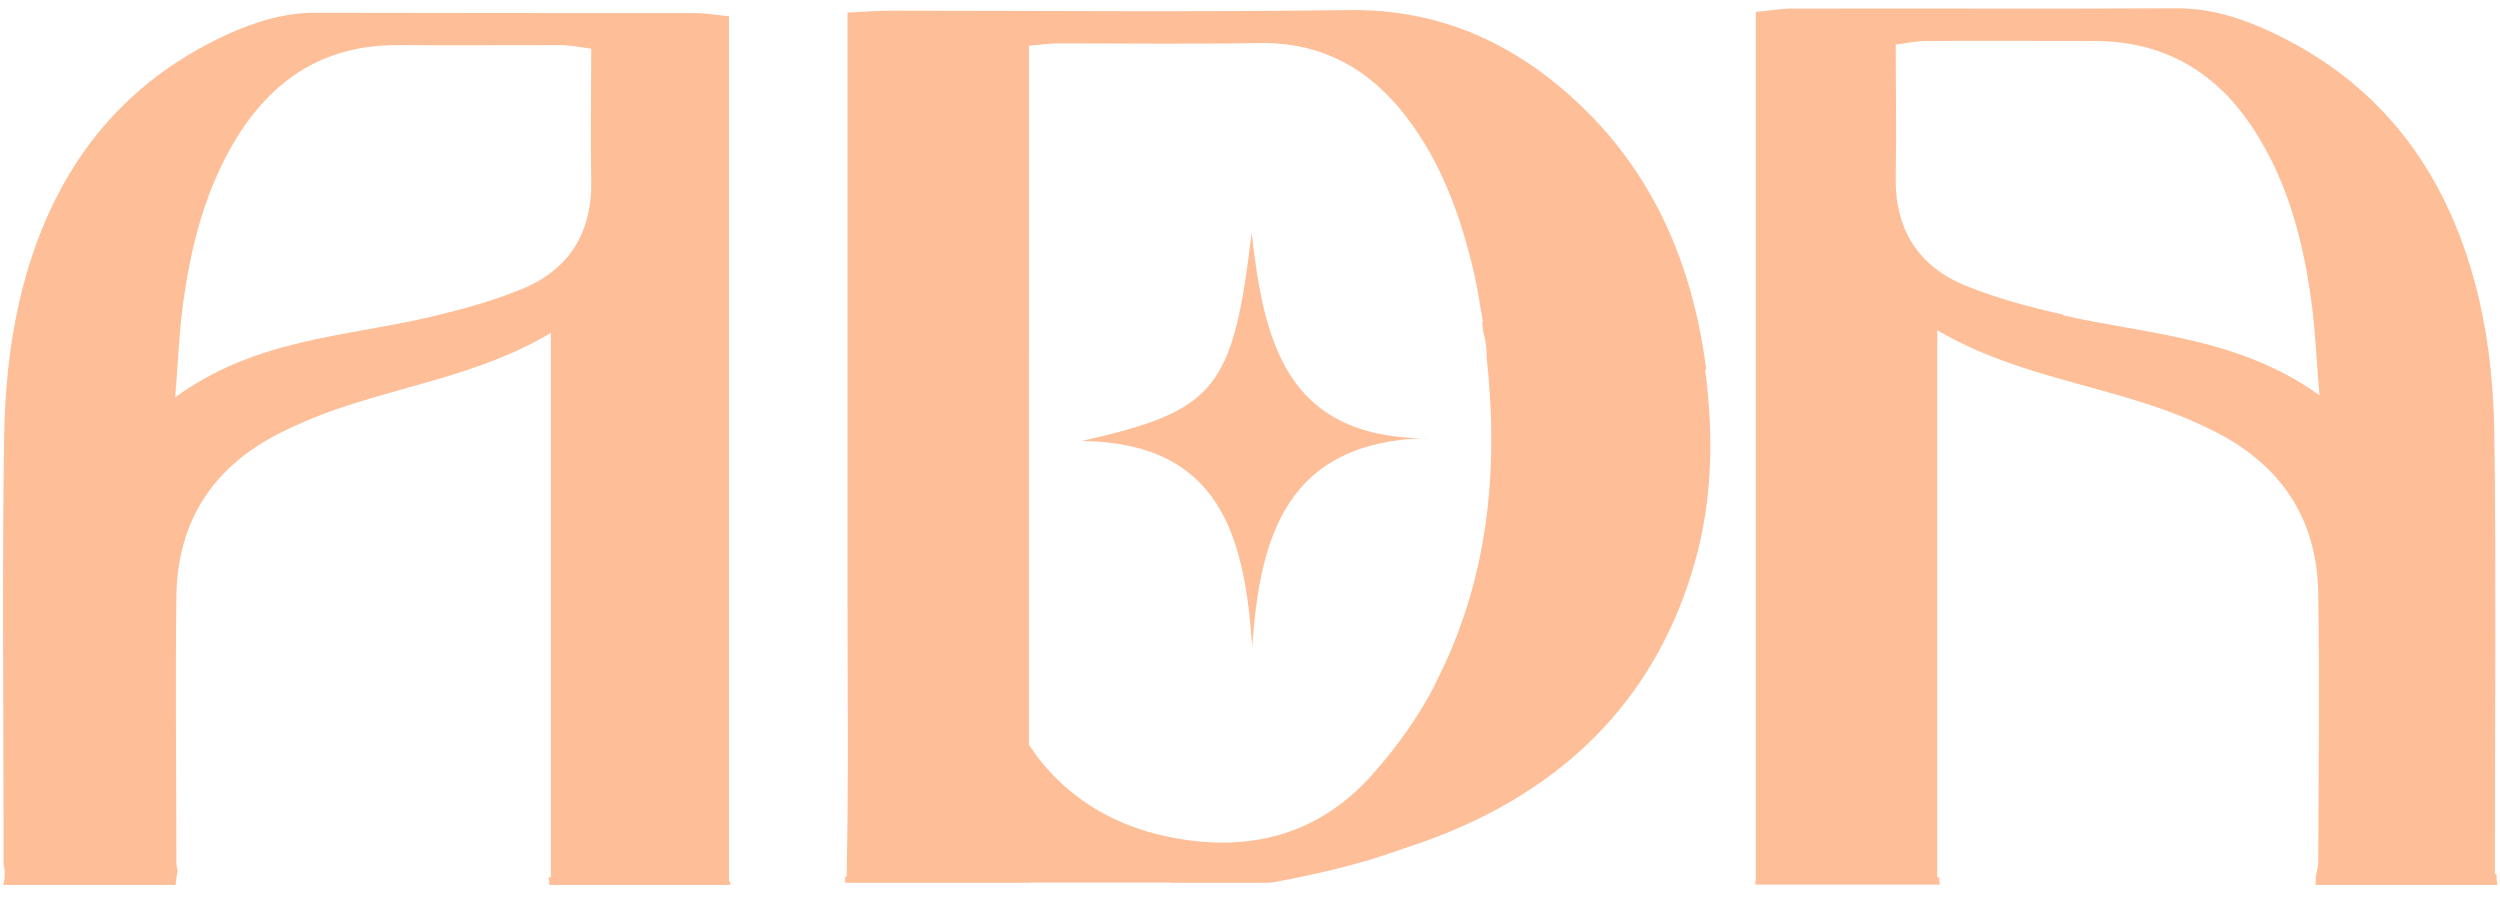
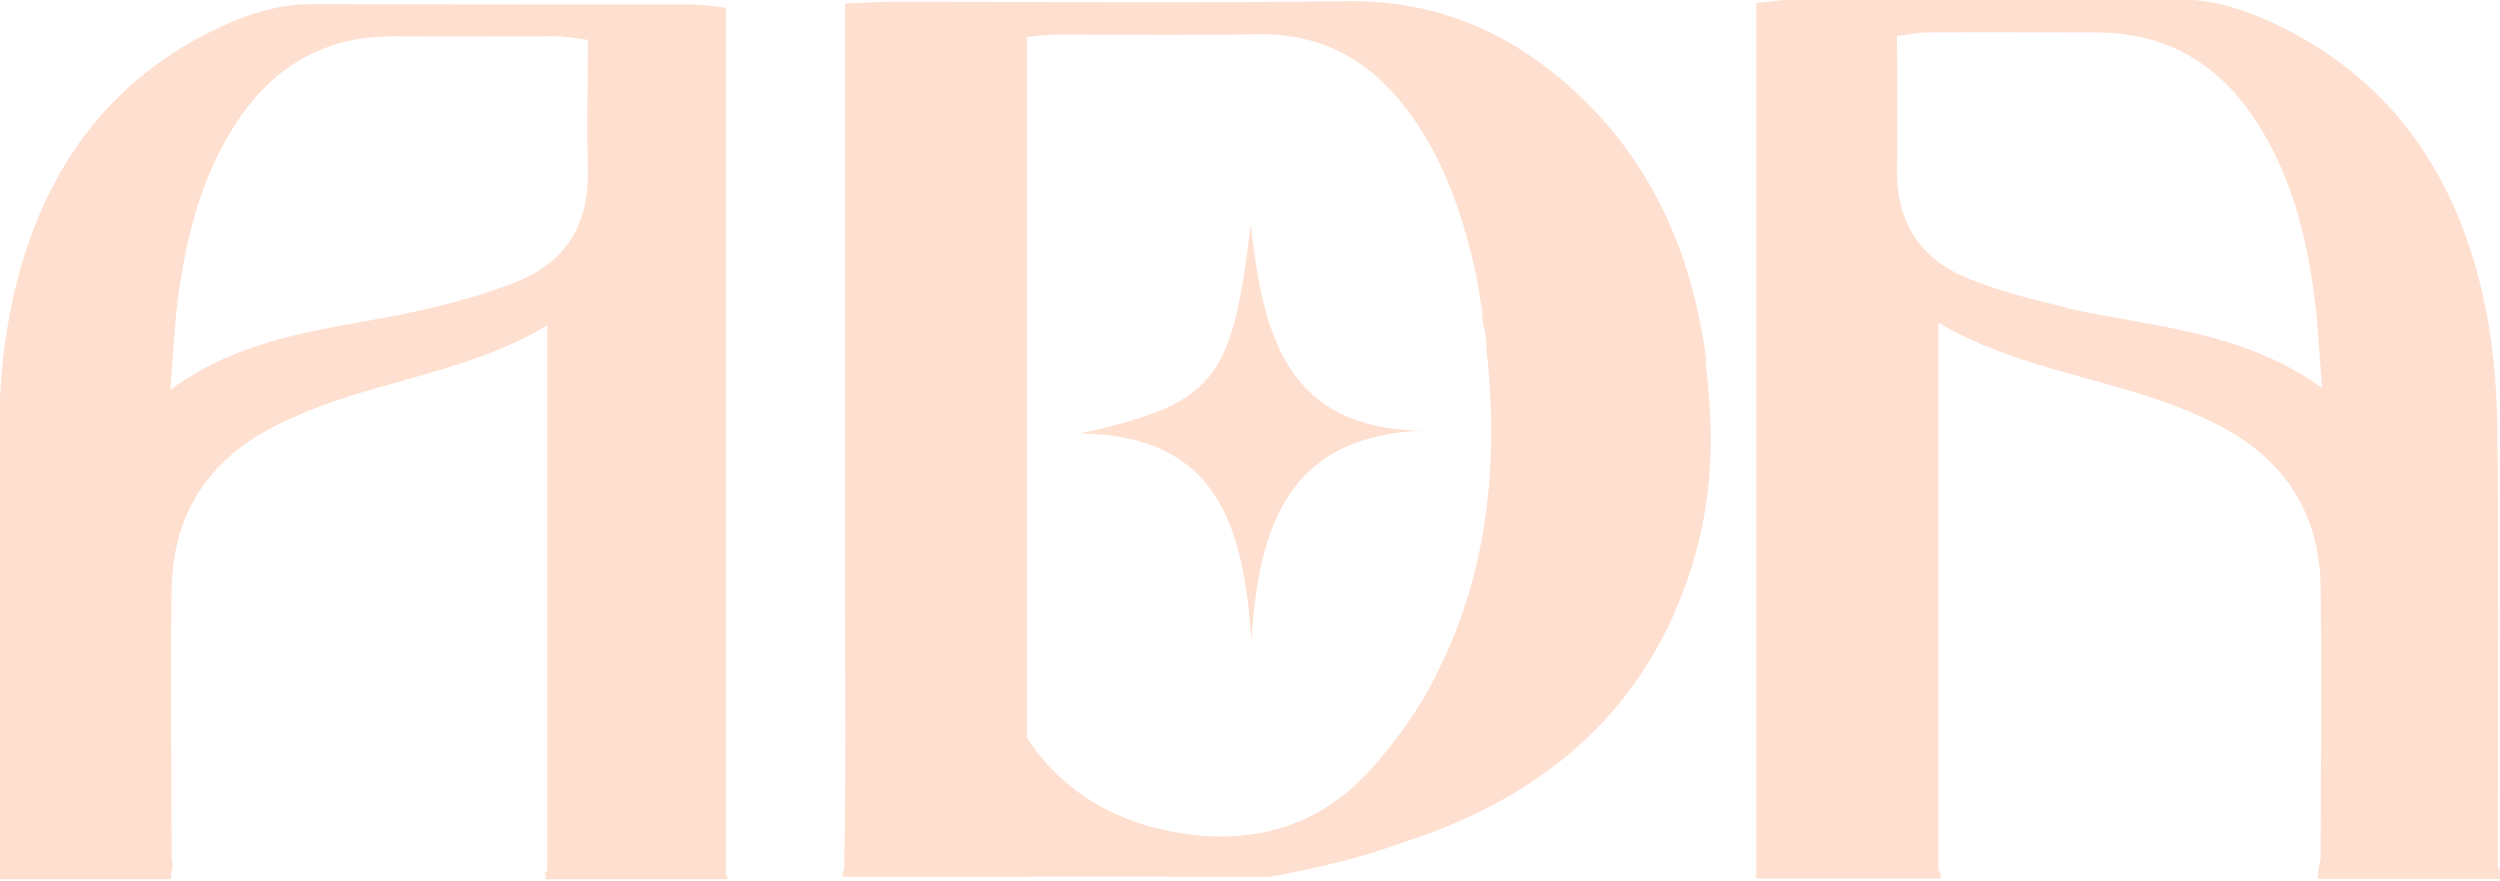
- <svg xmlns="http://www.w3.org/2000/svg" version="1.1" viewBox="0 0 841.9 302.3">
+ <svg xmlns="http://www.w3.org/2000/svg" id="Layer_1" version="1.1" viewBox="0 0 839.1 295.5">
  <defs>
    <style>
-       .cls-1 {
-         fill: #febe98;
+       .st0 {
+         fill: #ffdfcf;
      }
    </style>
  </defs>
  <g>
-     <g id="Layer_1">
-       <g>
-         <g>
-           <g>
-             <path class="cls-1" d="M780.1,294.7c0,0-.1,0-.2,0,0,1.1,0,2.2-.2,3.3,20.5,0,40.9,0,61.4,0-.3-1.2-.4-2.4-.4-3.6-.2,0-.4,0-.5-.1v-12.8c0-45,.4-90.1-.2-135.1-.2-15.3-1.7-30.9-5.2-45.8-9.6-40.8-31.8-72.4-71-90.3-9.6-4.4-19.6-7.5-30.5-7.5-43.4.2-86.8,0-130.3.1-3.5,0-6.9.7-11.7,1.1v292.8h-.3c0,.4.2.8.2,1.1,20.7,0,41.4,0,62.1,0-.2-.8-.3-1.7-.3-2.5-.2,0-.4,0-.6,0V111.2c24.6,14.5,51.9,17.9,77.2,27.1,5.3,1.9,10.6,4.2,15.6,6.7,22.8,11.3,35.2,29.6,35.5,55.1.4,30,.1,60,0,90.1,0,1.6-.5,3.1-.7,4.4ZM694.9,106c-11-2.5-22-5.4-32.5-9.6-16.3-6.5-24.4-19.1-24-37.1.3-14.5,0-29,0-44.3,4.1-.5,7.1-1.2,10.2-1.2,18.6-.1,37.3,0,55.9,0,24-.2,42,10.3,54.8,30.3,11.4,17.8,16.5,37.7,19.2,58.4,1.2,9.2,1.6,18.5,2.6,30.6-27.4-19.6-57.7-20.4-86.3-26.9Z" />
-             <path class="cls-1" d="M245.8,296.9h-.3V5.5c-4.6-.5-8-1.1-11.4-1.1-42.6,0-85.3,0-127.9-.1-10.7,0-20.5,3.1-29.9,7.4C37.7,29.5,15.9,60.9,6.5,101.6c-3.4,14.8-4.9,30.3-5.1,45.5-.7,44.8-.2,89.7-.2,134.5,0,3.2,0,6.4,0,9.5.6,2.2.5,4.7-.1,6.9,19.3,0,38.7,0,58,0,.2-1.6.4-3.2.7-4.7-.2-1-.4-2-.4-3,0-29.9-.4-59.8,0-89.6.4-25.4,12.5-43.6,34.9-54.9,5-2.5,10.1-4.7,15.4-6.7,24.9-9.2,51.7-12.6,75.8-27v183.3c-.2,0-.5,0-.8.1.2.8.3,1.7.3,2.5,20.3,0,40.6,0,60.9,0,0-.4,0-.8,0-1.1ZM175.6,97.4c-10.3,4.2-21.1,7.1-31.9,9.6-28.1,6.5-57.8,7.2-84.7,26.8,1-12,1.3-21.3,2.5-30.4,2.7-20.5,7.7-40.4,18.9-58.1,12.6-19.8,30.2-30.3,53.8-30.1,18.3.1,36.6,0,54.9,0,3,0,6,.7,10,1.2,0,15.2-.3,29.7,0,44.1.4,17.9-7.5,30.4-23.5,36.9Z" />
-             <path class="cls-1" d="M574.6,124.5c-4.4-34.1-16.9-64.7-42.2-88.9-21.9-20.9-47.4-32.7-78.6-32.2-51,.7-102.1.2-153.2.2-4.8,0-9.5.4-15.2.6v97.8c0,32.3,0,64.5,0,96.8,0,32.1.4,64.2-.3,96.5h-.5c0,.6,0,1.3,0,1.9,20.8,0,41.6,0,62.4,0,0-.6.1-1.2.2-1.8-.3,0-.5,0-.8,0v-14.4c13.1,4.6,25.6,9,38.2,13.4,1.9.2,3.5.8,4.8,1.6,1.8,0,3.4.5,4.7,1.2,11.3,0,22.6,0,33.9,0,1.5-.8,3.3-1.3,5.4-1.3s1,0,1.5,0c1.3-.6,2.7-1,4.4-1.1,1.3-.6,2.7-1,4.4-1.1,1.3-.6,2.7-1,4.4-1.1,12.7-3.5,26.3-6.8,39.1-12.1,42.1-17.2,71.1-47,83.6-91.3,6-21.3,6.3-43,3.4-64.8ZM483.4,230.3c-5.6,11-13.1,21.4-21.3,30.6-18.6,20.9-42.7,26.5-69.6,20.7-32.5-7-54.3-31.5-58.2-66-1.3-11.5-1.4-23.5.7-34.8,2.8-14.9-9.5-17.5.7-27.1-1.9-2,4.4-14.1,3.3-16.6-2.5-4,6-7.8,6.1-12.6,0-.7-.8-2-.8-2.7,0-1-.8-.3-.8-1.3-.1,0,3-1.7,2.9-1.6V15.4c3.6-.3,7.1-.8,10.6-.8,22.3,0,44.6.3,66.8-.1,21.3-.4,37.4,8.6,49.9,25,12,15.7,18.4,33.9,22.8,52.9,1.1,4.7,1.7,9.4,2.9,16,0,0-.2,0-.3,0,.2,1,.2,1.9.3,2.9.8,2.8,1.3,5.7,1.2,8.6,4.3,39.4.4,76.1-17.3,110.4Z" />
-           </g>
-           <path class="cls-1" d="M284.7,297.2h143.5s-80.8-16-100.4-37.4c-19.7-21.4-43.1,37.4-43.1,37.4Z" />
-           <path class="cls-1" d="M428.2,297.2s22.1-3.7,39.7-9.8c56.8-19.9-38.2,4-38.2,4l-1.5,5.9Z" />
-         </g>
-         <path class="cls-1" d="M480.3,147.5c-46.8,1.4-56,32.6-58.6,70.3-2.6-37.5-10.9-68.7-57.4-69.3,45.2-10.2,50.9-17.3,57.2-70.1,4.1,35.7,11,69,58.8,69.2Z" />
-         <rect class="cls-1" x="290.3" y="15.4" width="56.2" height="281.3" />
-       </g>
+     <g>
+       <path class="st0" d="M778.3,291.7c0,0-.1,0-.2,0,0,1.1,0,2.2-.2,3.3,20.5,0,40.9,0,61.4,0-.3-1.2-.4-2.4-.4-3.6-.2,0-.4,0-.5-.1v-12.8c0-45,.4-90.1-.2-135.1-.2-15.3-1.7-30.9-5.2-45.8-9.6-40.8-31.8-72.4-71-90.3-9.6-4.4-19.6-7.5-30.5-7.5-43.4.2-86.8,0-130.3.1-3.5,0-6.9.7-11.7,1.1v292.8h-.3c0,.4.2.8.2,1.1,20.7,0,41.4,0,62.1,0-.2-.8-.3-1.7-.3-2.5-.2,0-.4,0-.6,0V108.3c24.6,14.5,51.9,17.9,77.2,27.1,5.3,1.9,10.6,4.2,15.6,6.7,22.8,11.3,35.2,29.6,35.5,55.1.4,30,.1,60,0,90.1,0,1.6-.5,3.1-.7,4.4ZM693.2,103.1c-11-2.5-22-5.4-32.5-9.6-16.3-6.5-24.4-19.1-24-37.1.3-14.5,0-29,0-44.3,4.1-.5,7.1-1.2,10.2-1.2,18.6-.1,37.3,0,55.9,0,24-.2,42,10.3,54.8,30.3,11.4,17.8,16.5,37.7,19.2,58.4,1.2,9.2,1.6,18.5,2.6,30.6-27.4-19.6-57.7-20.4-86.3-26.9Z" />
+       <path class="st0" d="M244,293.9h-.3V2.6c-4.6-.5-8-1.1-11.4-1.1-42.6,0-85.3,0-127.9-.1-10.7,0-20.5,3.1-29.9,7.4C36,26.5,14.1,58,4.7,98.6,1.3,113.4-.2,128.9-.4,144.2c-.7,44.8-.2,89.7-.2,134.5,0,3.2,0,6.4,0,9.5.6,2.2.5,4.7-.1,6.9,19.3,0,38.7,0,58,0,.2-1.6.4-3.2.7-4.7-.2-1-.4-2-.4-3,0-29.9-.4-59.8,0-89.6.4-25.4,12.5-43.6,34.9-54.9,5-2.5,10.1-4.7,15.4-6.7,24.9-9.2,51.7-12.6,75.8-27v183.3c-.2,0-.5,0-.8.1.2.8.3,1.7.3,2.5,20.3,0,40.6,0,60.9,0,0-.4,0-.8,0-1.1ZM173.8,94.4c-10.3,4.2-21.1,7.1-31.9,9.6-28.1,6.5-57.8,7.2-84.7,26.8,1-12,1.3-21.3,2.5-30.4,2.7-20.5,7.7-40.4,18.9-58.1,12.6-19.8,30.2-30.3,53.8-30.1,18.3.1,36.6,0,54.9,0,3,0,6,.7,10,1.2,0,15.2-.3,29.7,0,44.1.4,17.9-7.5,30.4-23.5,36.9Z" />
+       <path class="st0" d="M572.8,121.5c-4.4-34.1-16.9-64.7-42.2-88.9C508.7,11.6,483.2,0,452,.4c-51,.7-102.1.2-153.2.2-4.8,0-9.5.4-15.2.6v97.8c0,32.3,0,64.5,0,96.8,0,32.1.4,64.2-.3,96.5h-.5c0,.6,0,1.3,0,1.9,20.8,0,41.6,0,62.4,0,0-.6.1-1.2.2-1.8-.3,0-.5,0-.8,0v-14.4c13.1,4.6,25.6,9,38.2,13.4,1.9.2,3.5.8,4.8,1.6,1.8,0,3.4.5,4.7,1.2,11.3,0,22.6,0,33.9,0,1.5-.8,3.3-1.3,5.4-1.3s1,0,1.5,0c1.3-.6,2.7-1,4.4-1.1,1.3-.6,2.7-1,4.4-1.1,1.3-.6,2.7-1,4.4-1.1,12.7-3.5,26.3-6.8,39.1-12.1,42.1-17.2,71.1-47,83.6-91.3,6-21.3,6.3-43,3.4-64.8ZM481.7,227.3c-5.6,11-13.1,21.4-21.3,30.6-18.6,20.9-42.7,26.5-69.6,20.7-32.5-7-54.3-31.5-58.2-66-1.3-11.5-1.4-23.5.7-34.8,2.8-14.9-9.5-17.5.7-27.1-1.9-2,4.4-14.1,3.3-16.6-2.5-4,6-7.8,6.1-12.6,0-.7-.8-2-.8-2.7,0-1-.8-.3-.8-1.3-.1,0,3-1.7,2.9-1.6V12.4c3.6-.3,7.1-.8,10.6-.8,22.3,0,44.6.3,66.8-.1,21.3-.4,37.4,8.6,49.9,25,12,15.7,18.4,33.9,22.8,52.9,1.1,4.7,1.7,9.4,2.9,16,0,0-.2,0-.3,0,.2,1,.2,1.9.3,2.9.8,2.8,1.3,5.7,1.2,8.6,4.3,39.4.4,76.1-17.3,110.4Z" />
    </g>
+     <path class="st0" d="M283,294.2h143.5s-80.8-16-100.4-37.4c-19.7-21.4-43.1,37.4-43.1,37.4Z" />
+     <path class="st0" d="M426.5,294.2s22.1-3.7,39.7-9.8c56.8-19.9-38.2,4-38.2,4l-1.5,5.9Z" />
  </g>
+   <path class="st0" d="M478.6,144.5c-46.8,1.4-56,32.6-58.6,70.3-2.6-37.5-10.9-68.7-57.4-69.3,45.2-10.2,50.9-17.3,57.2-70.1,4.1,35.7,11,69,58.8,69.2Z" />
+   <rect class="st0" x="288.5" y="12.4" width="56.2" height="281.3" />
</svg>
